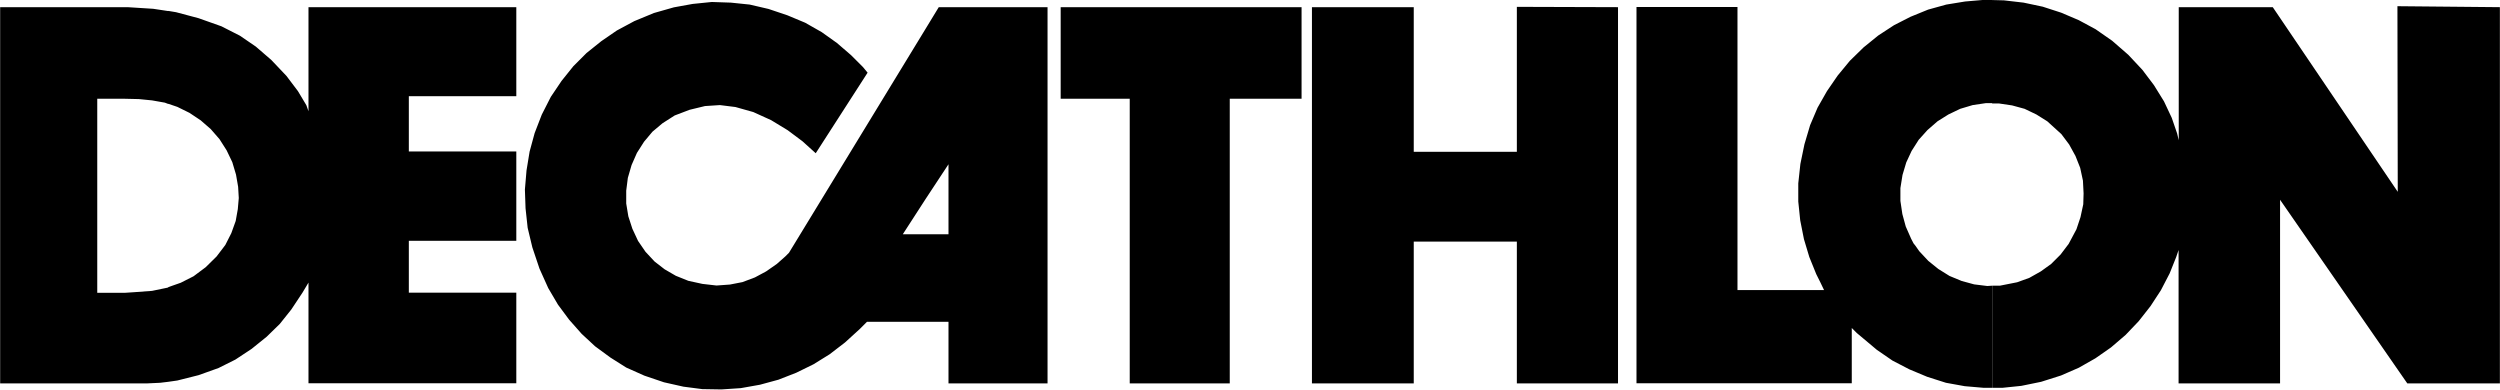
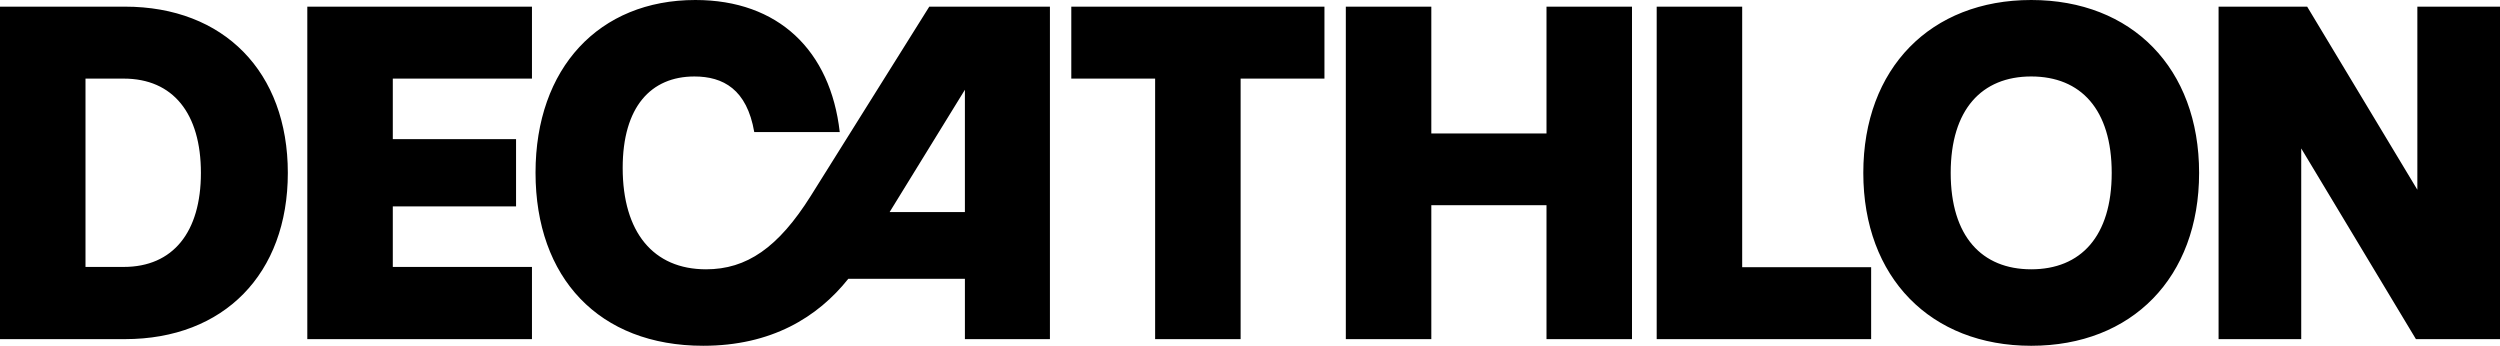
- <svg xmlns="http://www.w3.org/2000/svg" width="200" height="31.151" viewBox="0 0 15.42 2.402" version="1.1" id="svg2">
-   <defs id="defs2" />
-   <g fill-rule="evenodd" clip-rule="evenodd" id="g2" transform="translate(-306.4589,-78.53976)">
-     <path d="m 318.747,80.932 v -0.63 h 0.048 l 0.106,-0.021 0.075,-0.027 0.071,-0.04 0.064,-0.046 0.058,-0.058 0.05,-0.066 0.048,-0.09 0.025,-0.075 0.017,-0.079 0.002,-0.067 -0.004,-0.079 -0.017,-0.079 -0.029,-0.073 -0.039,-0.071 -0.048,-0.064 -0.087,-0.079 -0.067,-0.042 -0.073,-0.035 -0.077,-0.021 -0.081,-0.012 h -0.042 V 78.54 l 0.073,0.002 0.121,0.014 0.118,0.025 0.114,0.037 0.108,0.046 0.104,0.056 0.102,0.071 0.1,0.087 0.087,0.093 0.071,0.094 0.062,0.1 0.048,0.102 0.033,0.096 0.01,0.042 v -0.821 h 0.58 l 0.771,1.139 -0.002,-1.145 0.632,0.006 v 2.321 h -0.571 l -0.785,-1.133 v 1.133 h -0.626 v -0.823 l -0.015,0.044 -0.04,0.1 -0.054,0.104 -0.064,0.098 -0.073,0.093 -0.081,0.085 -0.09,0.077 -0.096,0.067 -0.102,0.058 -0.11,0.048 -0.123,0.039 -0.122,0.025 -0.116,0.012 h -0.064 z m 0,-2.392 v 0.636 h -0.039 l -0.081,0.012 -0.077,0.023 -0.073,0.035 -0.067,0.042 -0.062,0.054 -0.054,0.06 -0.044,0.069 -0.033,0.071 -0.023,0.077 -0.013,0.081 v 0.079 l 0.012,0.081 0.021,0.077 0.033,0.075 0.015,0.029 0.012,0.015 0.023,0.033 0.056,0.06 0.062,0.05 0.069,0.043 0.075,0.031 0.077,0.021 0.081,0.01 0.031,-0.002 v 0.63 h -0.054 l -0.116,-0.01 -0.116,-0.021 -0.116,-0.037 -0.11,-0.046 -0.104,-0.054 -0.096,-0.066 -0.087,-0.073 -0.037,-0.031 -0.031,-0.031 v 0.341 h -1.328 v -2.321 h 0.623 v 1.746 h 0.534 l -0.023,-0.048 -0.025,-0.05 -0.043,-0.106 -0.033,-0.11 -0.023,-0.116 -0.012,-0.116 V 79.671 l 0.013,-0.12 0.025,-0.121 0.035,-0.118 0.046,-0.108 0.058,-0.102 0.066,-0.096 0.075,-0.091 0.085,-0.083 0.09,-0.073 0.098,-0.064 0.102,-0.052 0.108,-0.044 0.112,-0.031 0.116,-0.019 0.116,-0.01 h 0.05 z m -6.579,1.985 v -0.54 h 0.141 v -0.432 l -0.141,0.214 v -1.05 l 0.081,-0.133 h 0.671 v 2.321 h -0.611 v -0.38 h -0.141 z m 1.259,0.38 h 0.617 V 79.149 h 0.443 v -0.565 h -1.486 v 0.565 h 0.426 v 1.756 z m 1.124,0 h 0.628 v -0.875 h 0.636 v 0.875 h 0.624 v -2.321 l -0.624,-0.002 v 0.894 h -0.636 v -0.892 h -0.628 z m -7.055,-1.725 0.056,0.019 0.075,0.037 0.069,0.046 0.062,0.054 0.054,0.062 0.044,0.069 0.035,0.073 0.023,0.077 0.013,0.075 0.004,0.069 -0.006,0.069 -0.013,0.073 -0.027,0.075 -0.037,0.073 -0.054,0.071 -0.067,0.066 -0.075,0.056 -0.079,0.04 -0.077,0.027 V 80.895 l 0.056,-0.008 0.131,-0.033 0.123,-0.044 0.104,-0.052 0.1,-0.066 0.093,-0.075 0.081,-0.079 0.071,-0.089 0.069,-0.104 0.037,-0.062 v 0.621 h 1.282 v -0.559 h -0.663 v -0.32 h 0.663 v -0.551 h -0.663 v -0.341 h 0.663 v -0.549 h -1.282 v 0.642 l -0.013,-0.037 -0.052,-0.087 -0.071,-0.094 -0.093,-0.098 -0.096,-0.083 -0.098,-0.067 -0.114,-0.058 -0.141,-0.05 -0.139,-0.037 -0.048,-0.008 v 0.572 z m 4.672,-0.463 v 1.05 l -0.141,0.218 h 0.141 v 0.54 h -0.362 l -0.044,0.044 -0.091,0.083 -0.095,0.073 -0.1,0.062 -0.106,0.052 -0.11,0.043 -0.114,0.031 -0.118,0.021 -0.12,0.008 -0.118,-0.002 -0.116,-0.015 -0.12,-0.027 -0.121,-0.041 -0.112,-0.05 -0.098,-0.062 -0.094,-0.069 -0.083,-0.077 -0.077,-0.087 -0.069,-0.093 -0.06,-0.102 -0.054,-0.12 -0.044,-0.131 -0.029,-0.121 -0.013,-0.12 -0.004,-0.116 0.01,-0.118 0.019,-0.116 0.031,-0.114 0.044,-0.114 0.056,-0.11 0.066,-0.098 0.073,-0.091 0.081,-0.081 0.091,-0.073 0.096,-0.066 0.108,-0.058 0.121,-0.05 0.123,-0.035 0.116,-0.021 0.118,-0.012 0.118,0.004 0.116,0.012 0.116,0.027 0.116,0.039 0.11,0.046 0.102,0.058 0.094,0.067 0.087,0.075 0.073,0.073 0.029,0.035 -0.32,0.497 -0.041,-0.037 -0.041,-0.037 -0.091,-0.068 -0.102,-0.062 -0.11,-0.05 -0.11,-0.031 -0.096,-0.012 -0.092,0.006 -0.095,0.023 -0.092,0.035 -0.075,0.048 -0.062,0.052 -0.052,0.062 -0.044,0.069 -0.033,0.075 -0.023,0.079 -0.01,0.079 v 0.079 l 0.013,0.079 0.025,0.077 0.035,0.075 0.046,0.067 0.056,0.06 0.062,0.048 0.069,0.04 0.077,0.031 0.087,0.019 0.087,0.01 0.083,-0.006 0.077,-0.015 0.077,-0.029 0.069,-0.037 0.066,-0.046 0.052,-0.046 0.023,-0.023 z m -5.11,1.629 V 79.149 h 0.172 l 0.085,0.002 0.081,0.008 0.079,0.014 0.021,0.008 v -0.573 l -0.093,-0.014 -0.158,-0.01 h -0.786 v 2.321 h 0.902 l 0.085,-0.004 0.05,-0.006 v -0.582 l -0.008,0.002 -0.092,0.019 -0.108,0.008 -0.06,0.004 z" id="path2" style="stroke-width:0.082" />
-   </g>
+ <svg xmlns="http://www.w3.org/2000/svg" id="DECATHLON" width="500" height="69.156" viewBox="0 0 500 69.156" version="1.1" xml:space="preserve">
+   <path id="DECATHLON" style="fill:#000000;stroke:#000000;stroke-width:0" d="M 61.461,67.826 H 106.393 V 53.387 H 78.56 V 41.275 H 103.211 V 27.833 H 78.56 V 15.721 H 106.393 V 1.33 H 61.461 Z M 162.154,39.185 c -6.507,10.354 -12.824,14.677 -20.946,14.677 -10.544,0 -16.671,-7.41 -16.671,-20.281 0,-12.207 5.652,-18.286 14.344,-18.286 5.747,0 10.497,2.565 11.969,11.114 h 17.099 C 166.097,10.117 155.695,0 139.071,0 c -19.284,0 -31.965,13.632 -31.965,34.53 0,21.041 12.682,34.625 33.533,34.625 13.632,0 22.894,-5.7 29.021,-13.394 h 23.321 V 67.826 h 17.004 V 1.33 h -24.128 z m 30.826,3.23 h -15.057 l 15.057,-24.461 z M 24.983,1.33 H 0 V 67.826 h 24.983 c 19.806,0 32.583,-13.062 32.583,-33.248 0,-20.186 -12.777,-33.248 -32.583,-33.248 z M 24.746,53.387 H 17.099 V 15.721 h 7.647 c 9.879,0 15.436,6.982 15.436,18.856 0,11.827 -5.557,18.809 -15.436,18.809 z M 406.241,0 c -20.091,0 -33.58,13.632 -33.58,34.578 0,20.946 13.489,34.578 33.58,34.578 20.139,0 33.58,-13.632 33.58,-34.578 C 439.821,13.632 426.38,0 406.241,0 Z m 0,53.861 c -9.879,0 -16.101,-6.602 -16.101,-19.284 0,-12.682 6.222,-19.284 16.101,-19.284 9.927,0 16.101,6.602 16.101,19.284 0,12.682 -6.175,19.284 -16.101,19.284 z M 214.259,15.721 h 16.766 V 67.826 h 17.099 V 15.721 h 16.766 V 1.33 H 214.259 Z M 483.471,1.33 V 37.95 L 461.433,1.33 H 443.716 V 67.826 h 16.529 V 29.686 l 22.941,38.14 H 500 V 1.33 Z m -135.034,0 H 331.338 V 67.826 h 42.89 V 53.434 H 348.437 Z M 309.3,26.693 H 286.264 V 1.33 H 269.165 V 67.826 h 17.099 V 41.037 H 309.3 V 67.826 h 17.099 V 1.33 H 309.3 Z" />
</svg>
